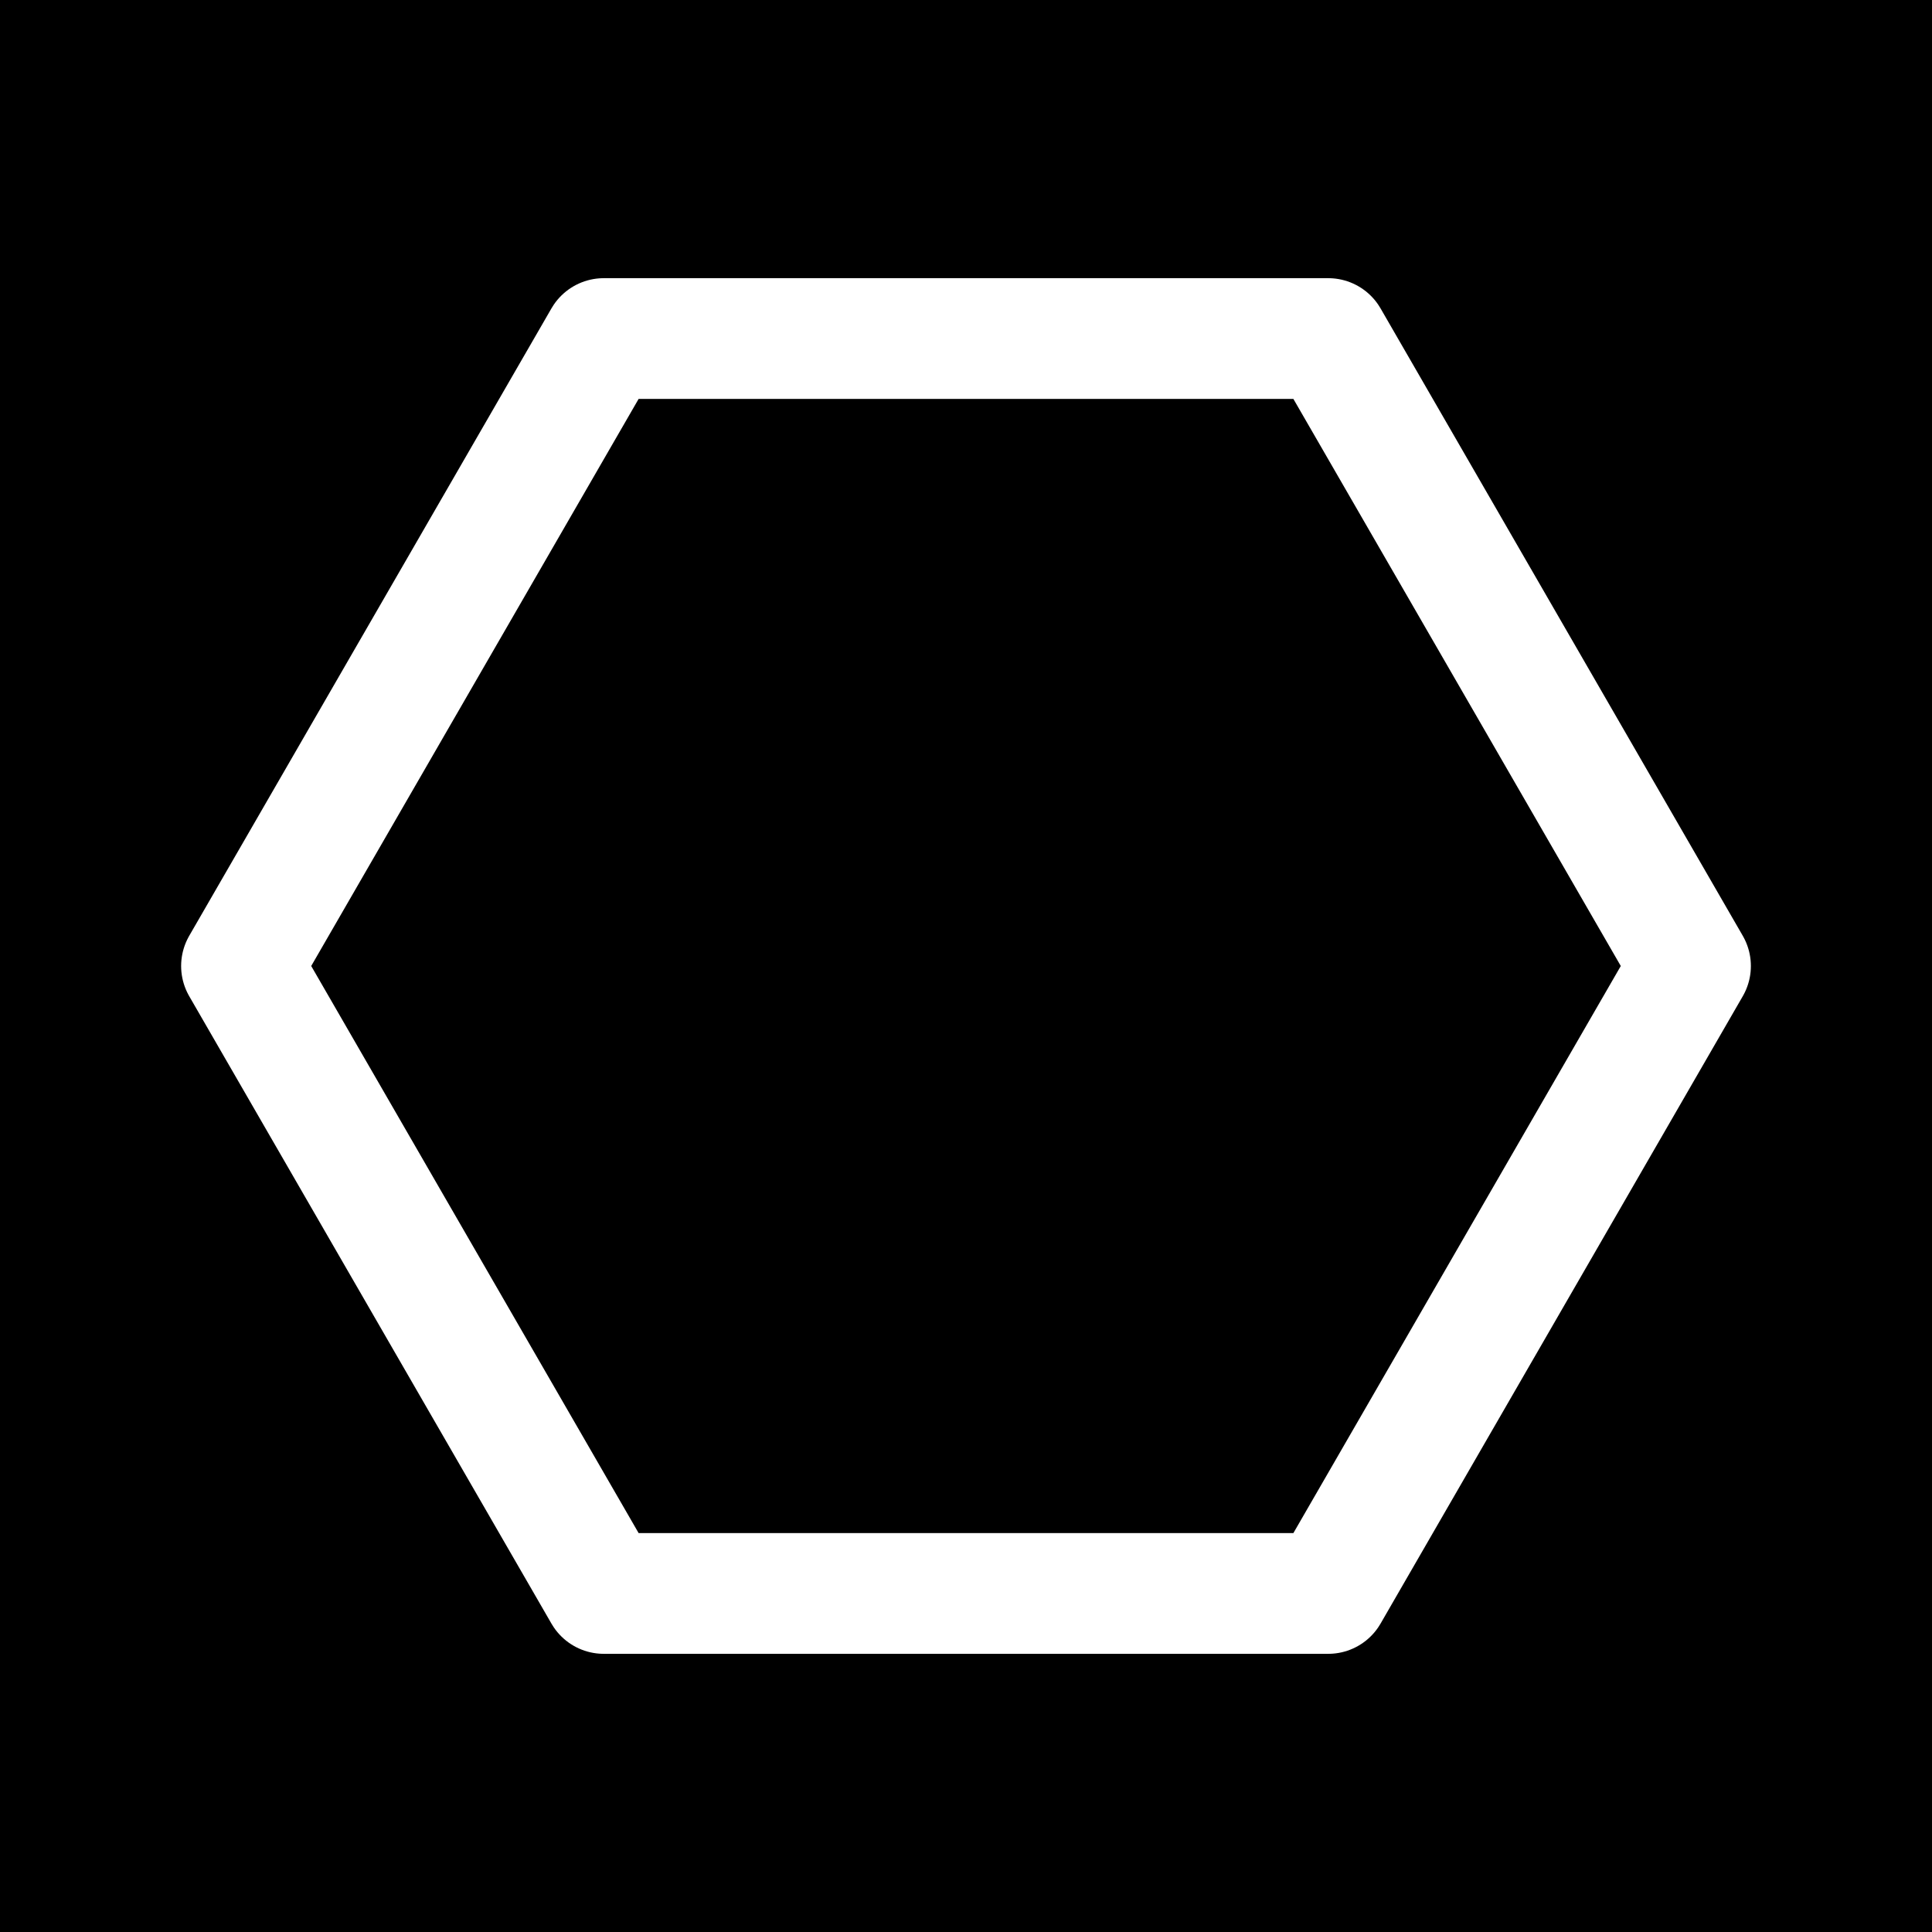
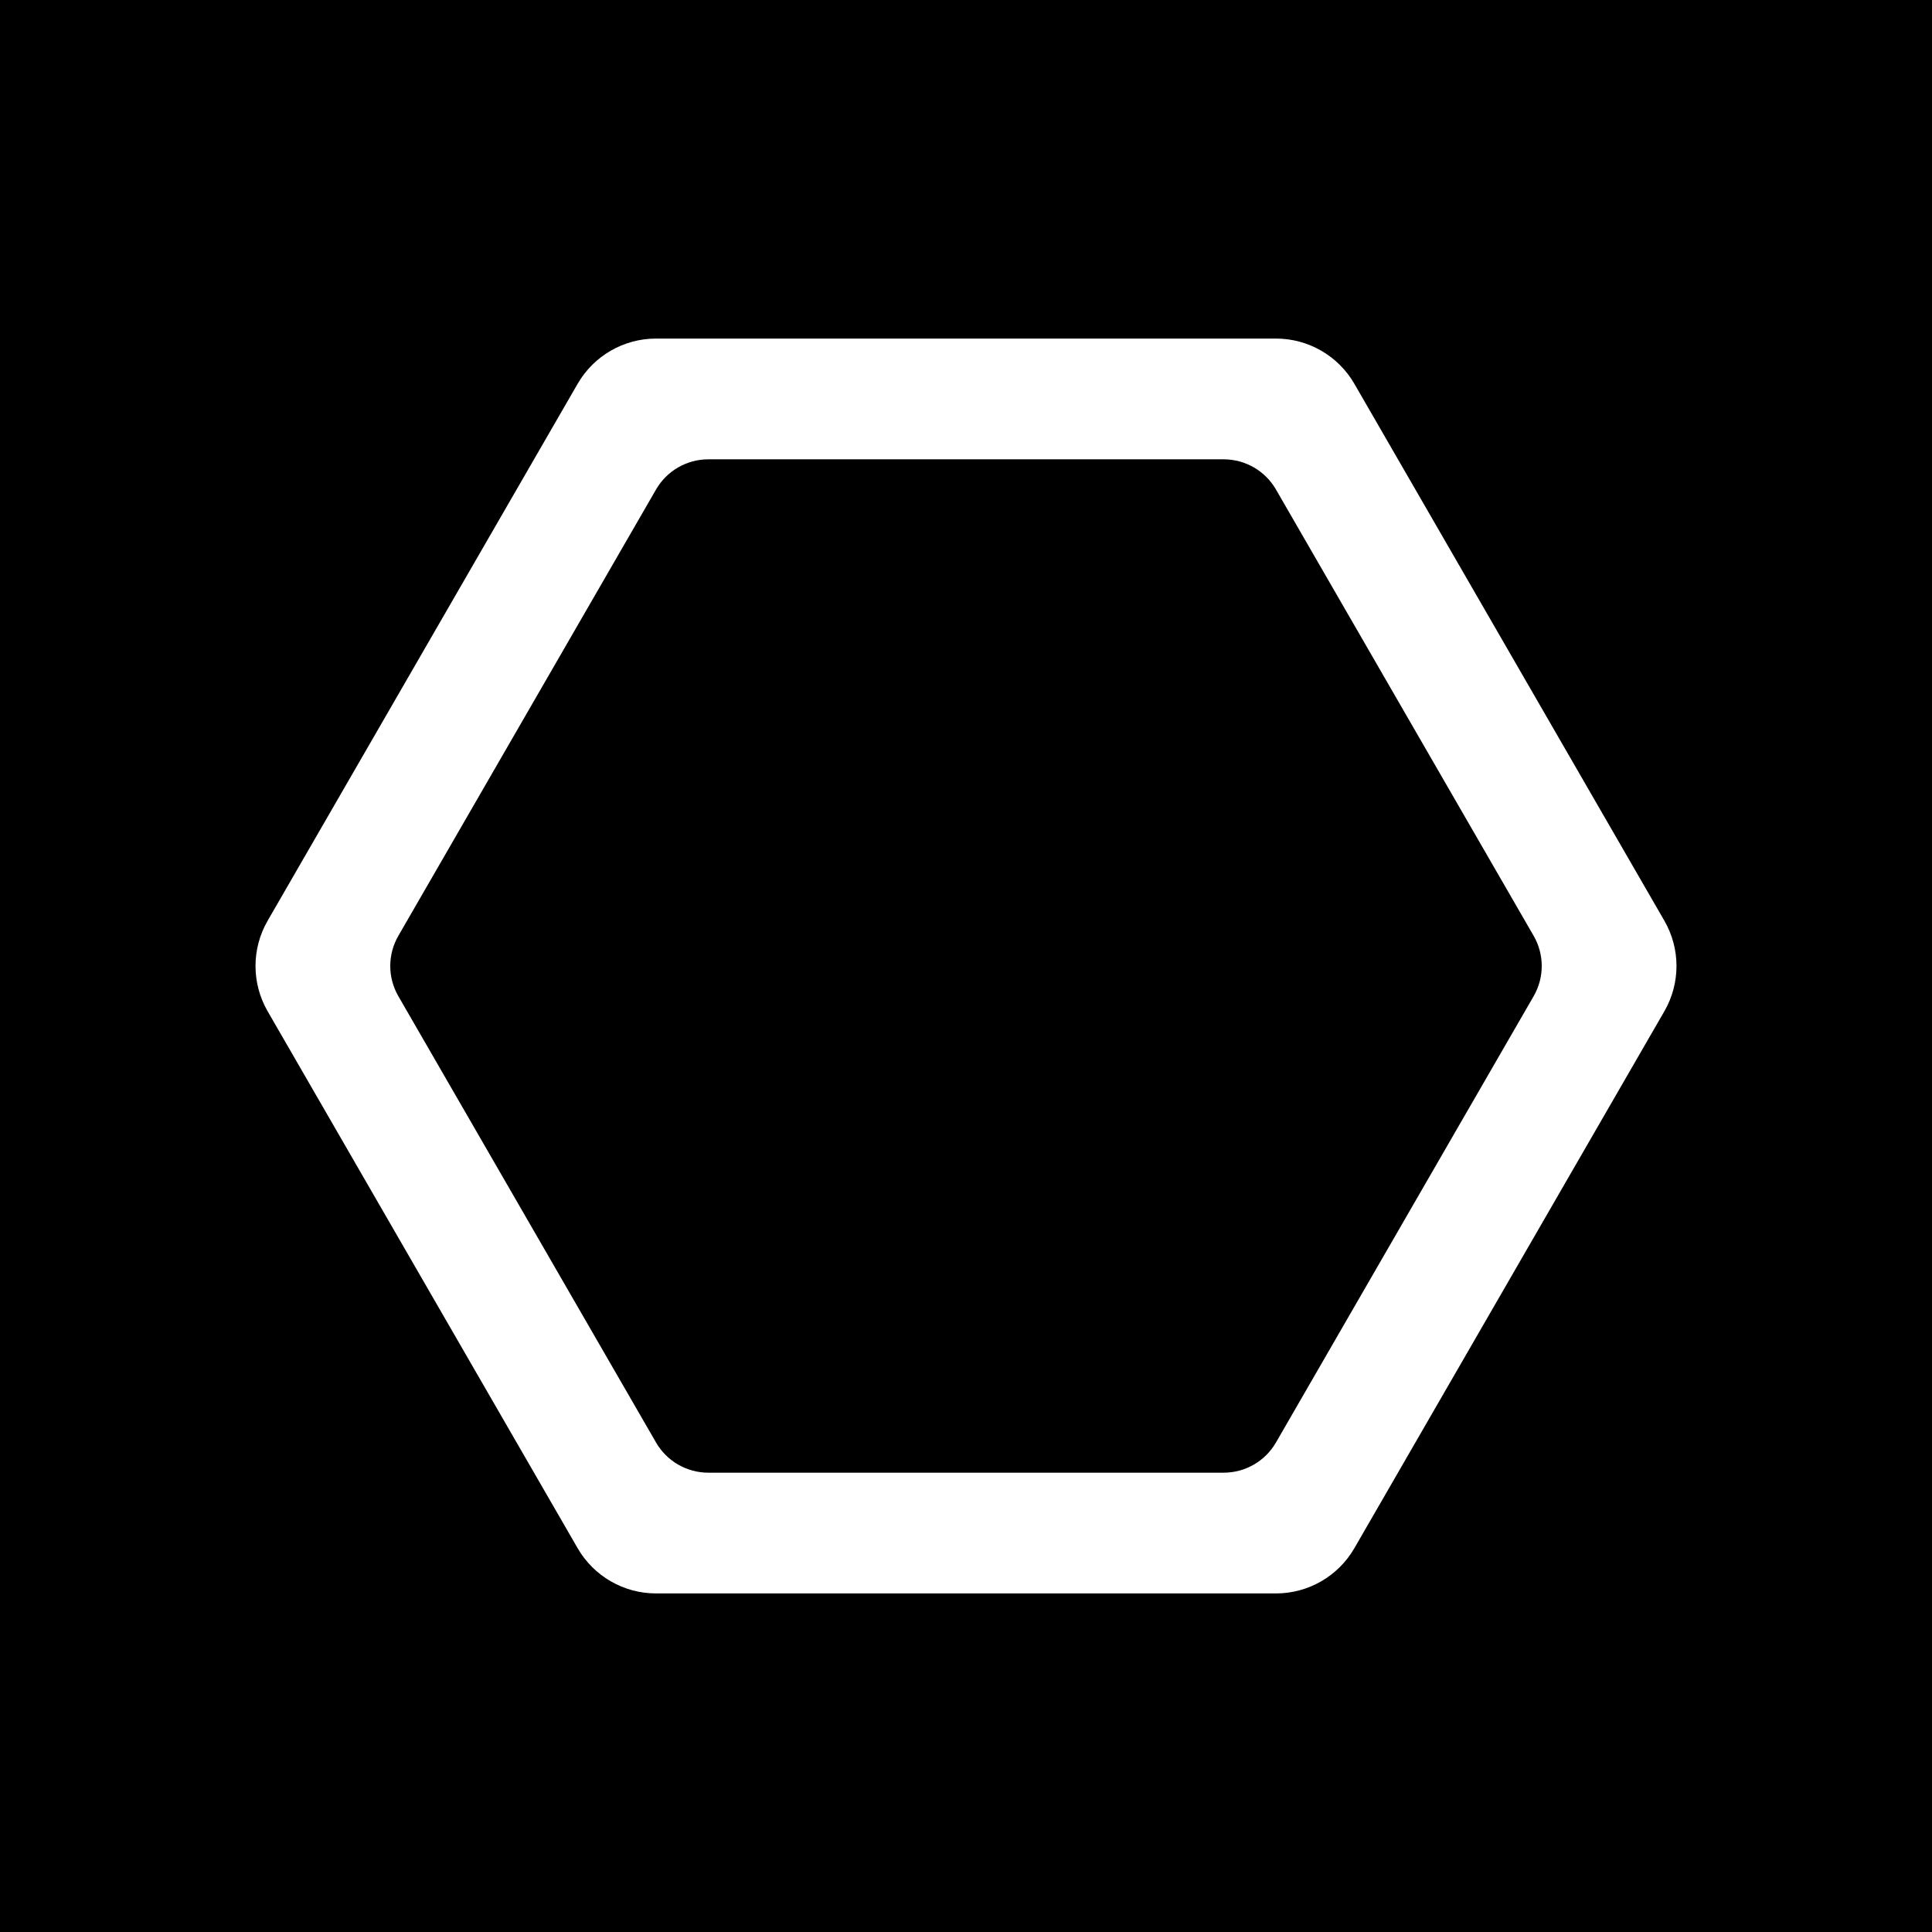
<svg xmlns="http://www.w3.org/2000/svg" width="128" height="128" viewBox="0 0 128 128" role="img" aria-label="Hex border icon">
  <rect width="128" height="128" fill="#000" />
-   <polygon points="16,64 40,22.43 88,22.43 112,64 88,105.57 40,105.57" fill="none" stroke="#fff" stroke-width="8" stroke-linejoin="round" stroke-linecap="round" />
+   <path fill="#fff" fill-rule="evenodd" d="M 38.268 102.569 L 17.732 67 A 6 6 0 0 1 17.732 61 L 38.268 25.431 A 6 6 0 0 1 43.464 22.431 L 84.536 22.431 A 6 6 0 0 1 89.732 25.431 L 110.268 61 A 6 6 0 0 1 110.268 67 L 89.732 102.569 A 6 6 0 0 1 84.536 105.569 L 43.464 105.569 A 6 6 0 0 1 38.268 102.569 Z        M 43.464 95.569 L 26.392 66 A 4 4 0 0 1 26.392 62 L 43.464 32.431 A 4 4 0 0 1 46.928 30.431 L 81.072 30.431 A 4 4 0 0 1 84.536 32.431 L 101.608 62 A 4 4 0 0 1 101.608 66 L 84.536 95.569 A 4 4 0 0 1 81.072 97.569 L 46.928 97.569 A 4 4 0 0 1 43.464 95.569 Z" />
</svg>
